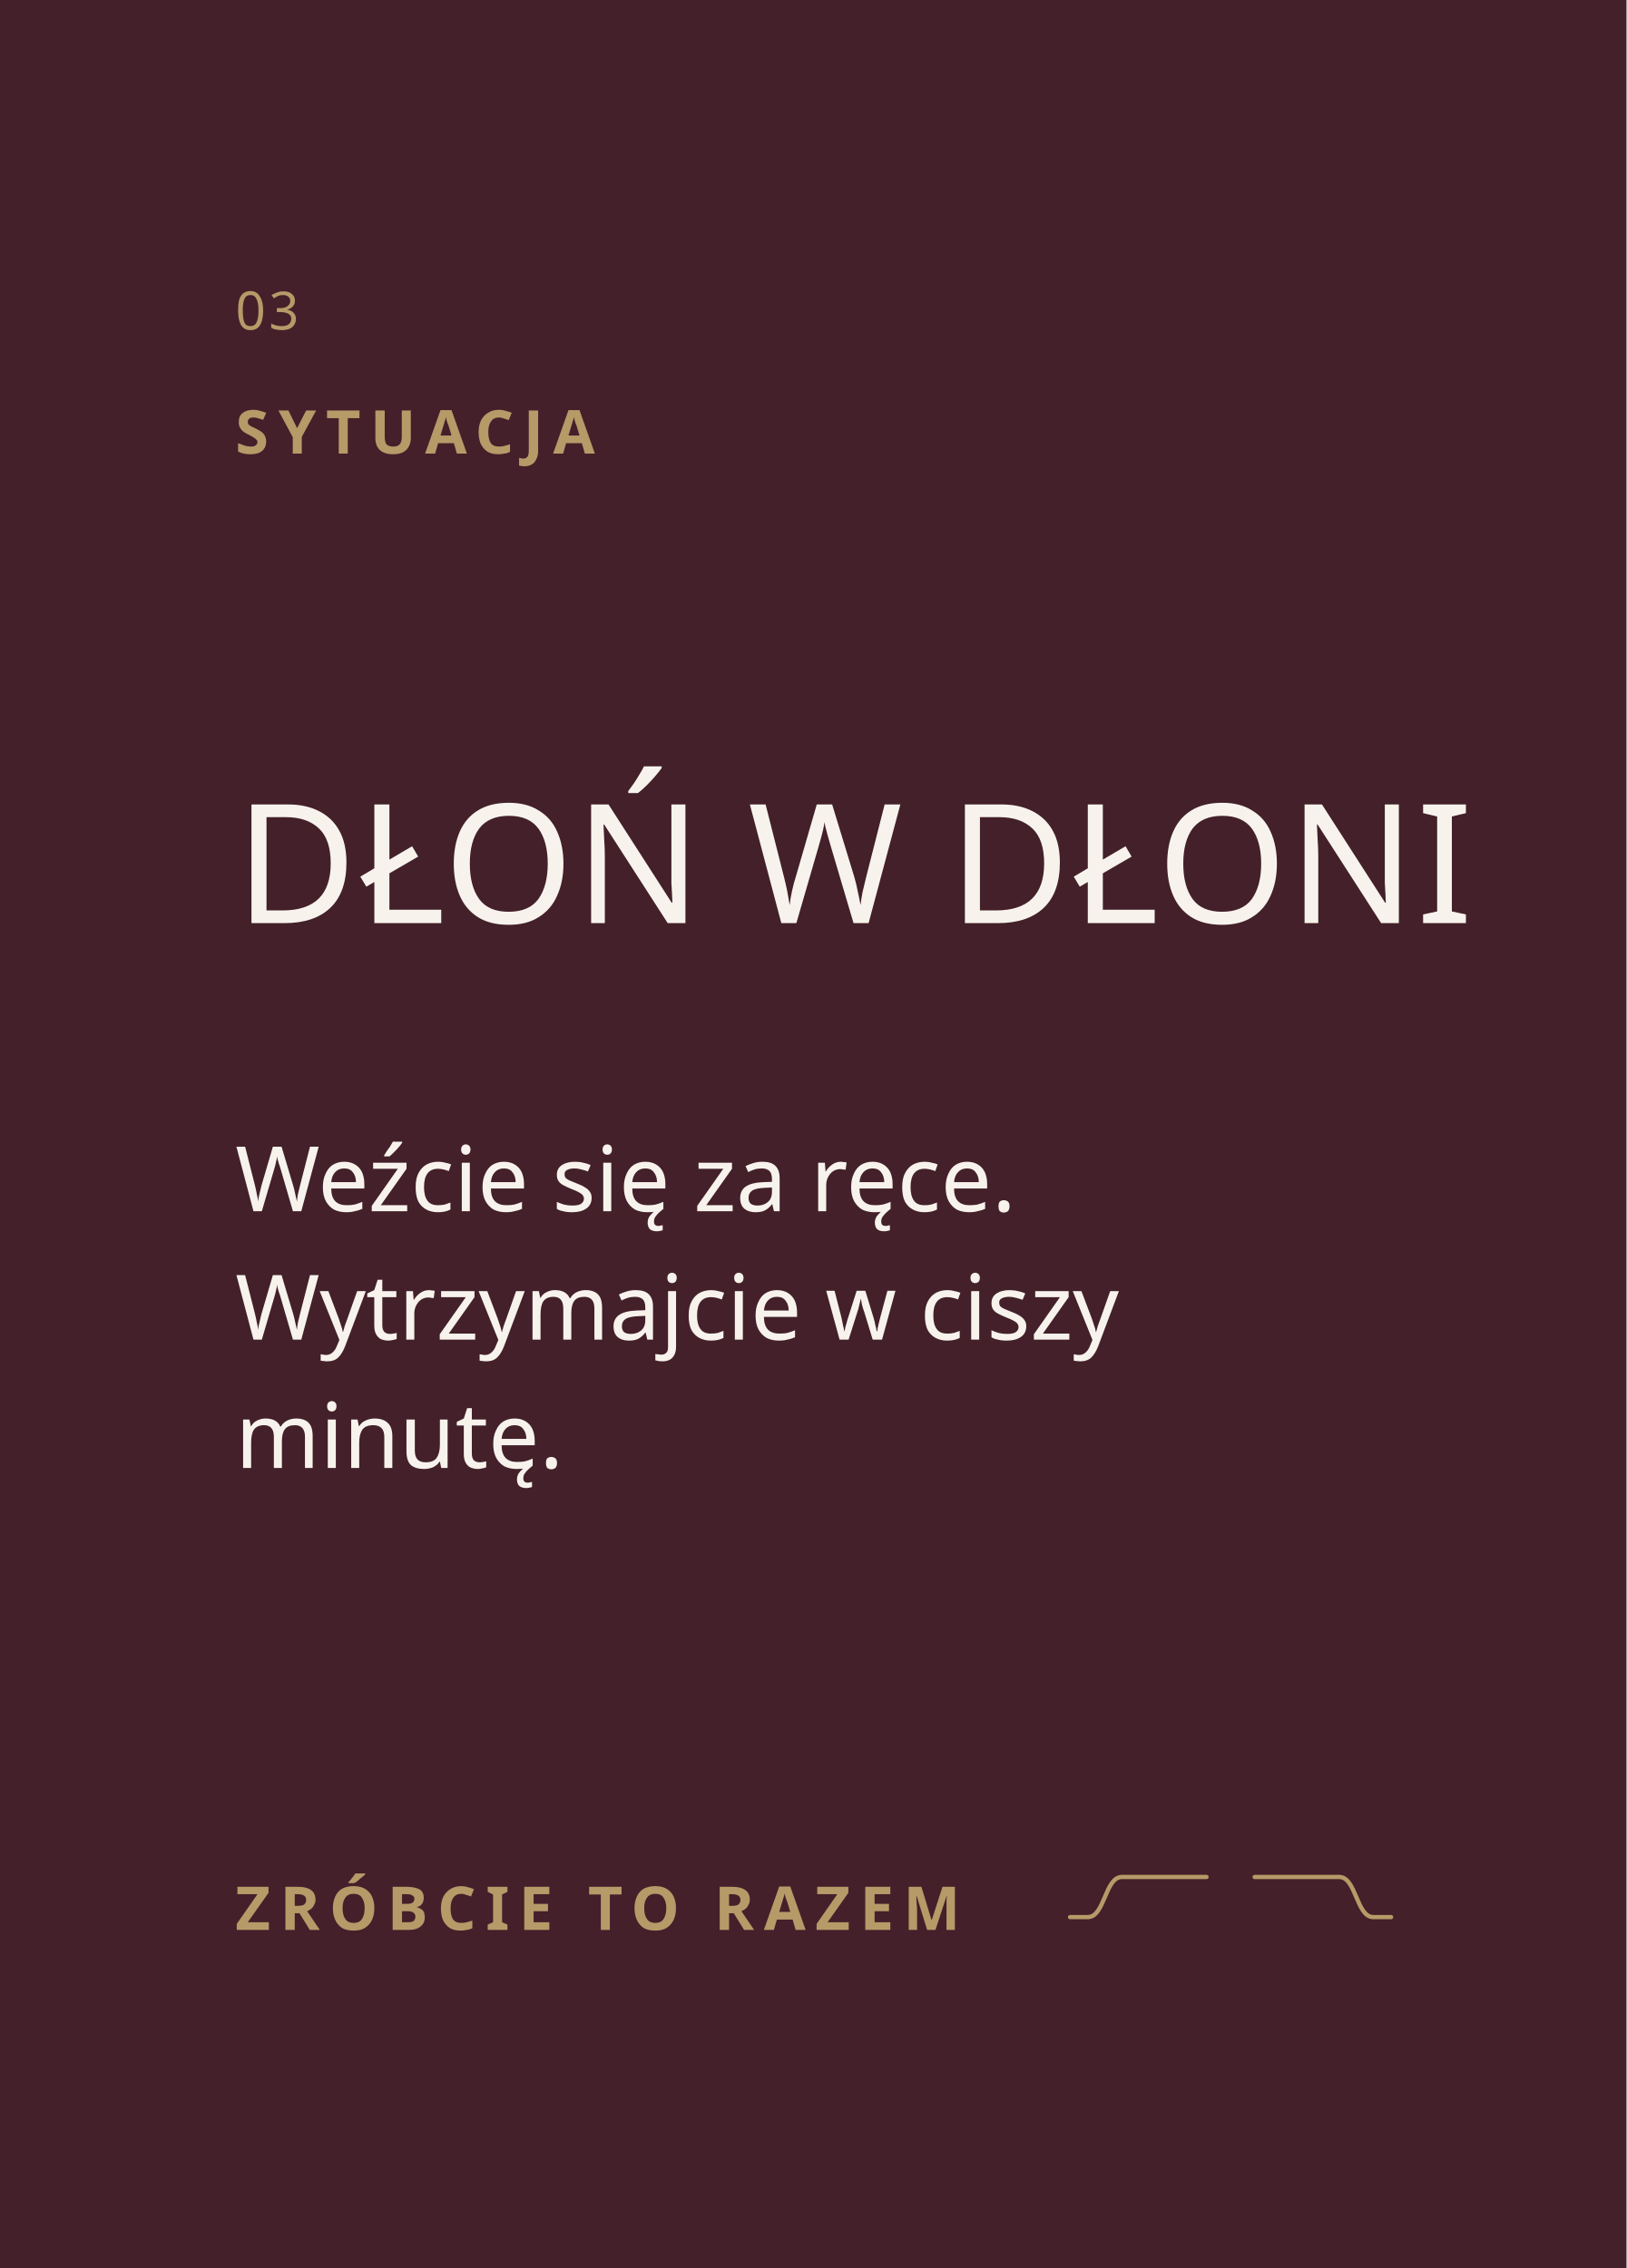
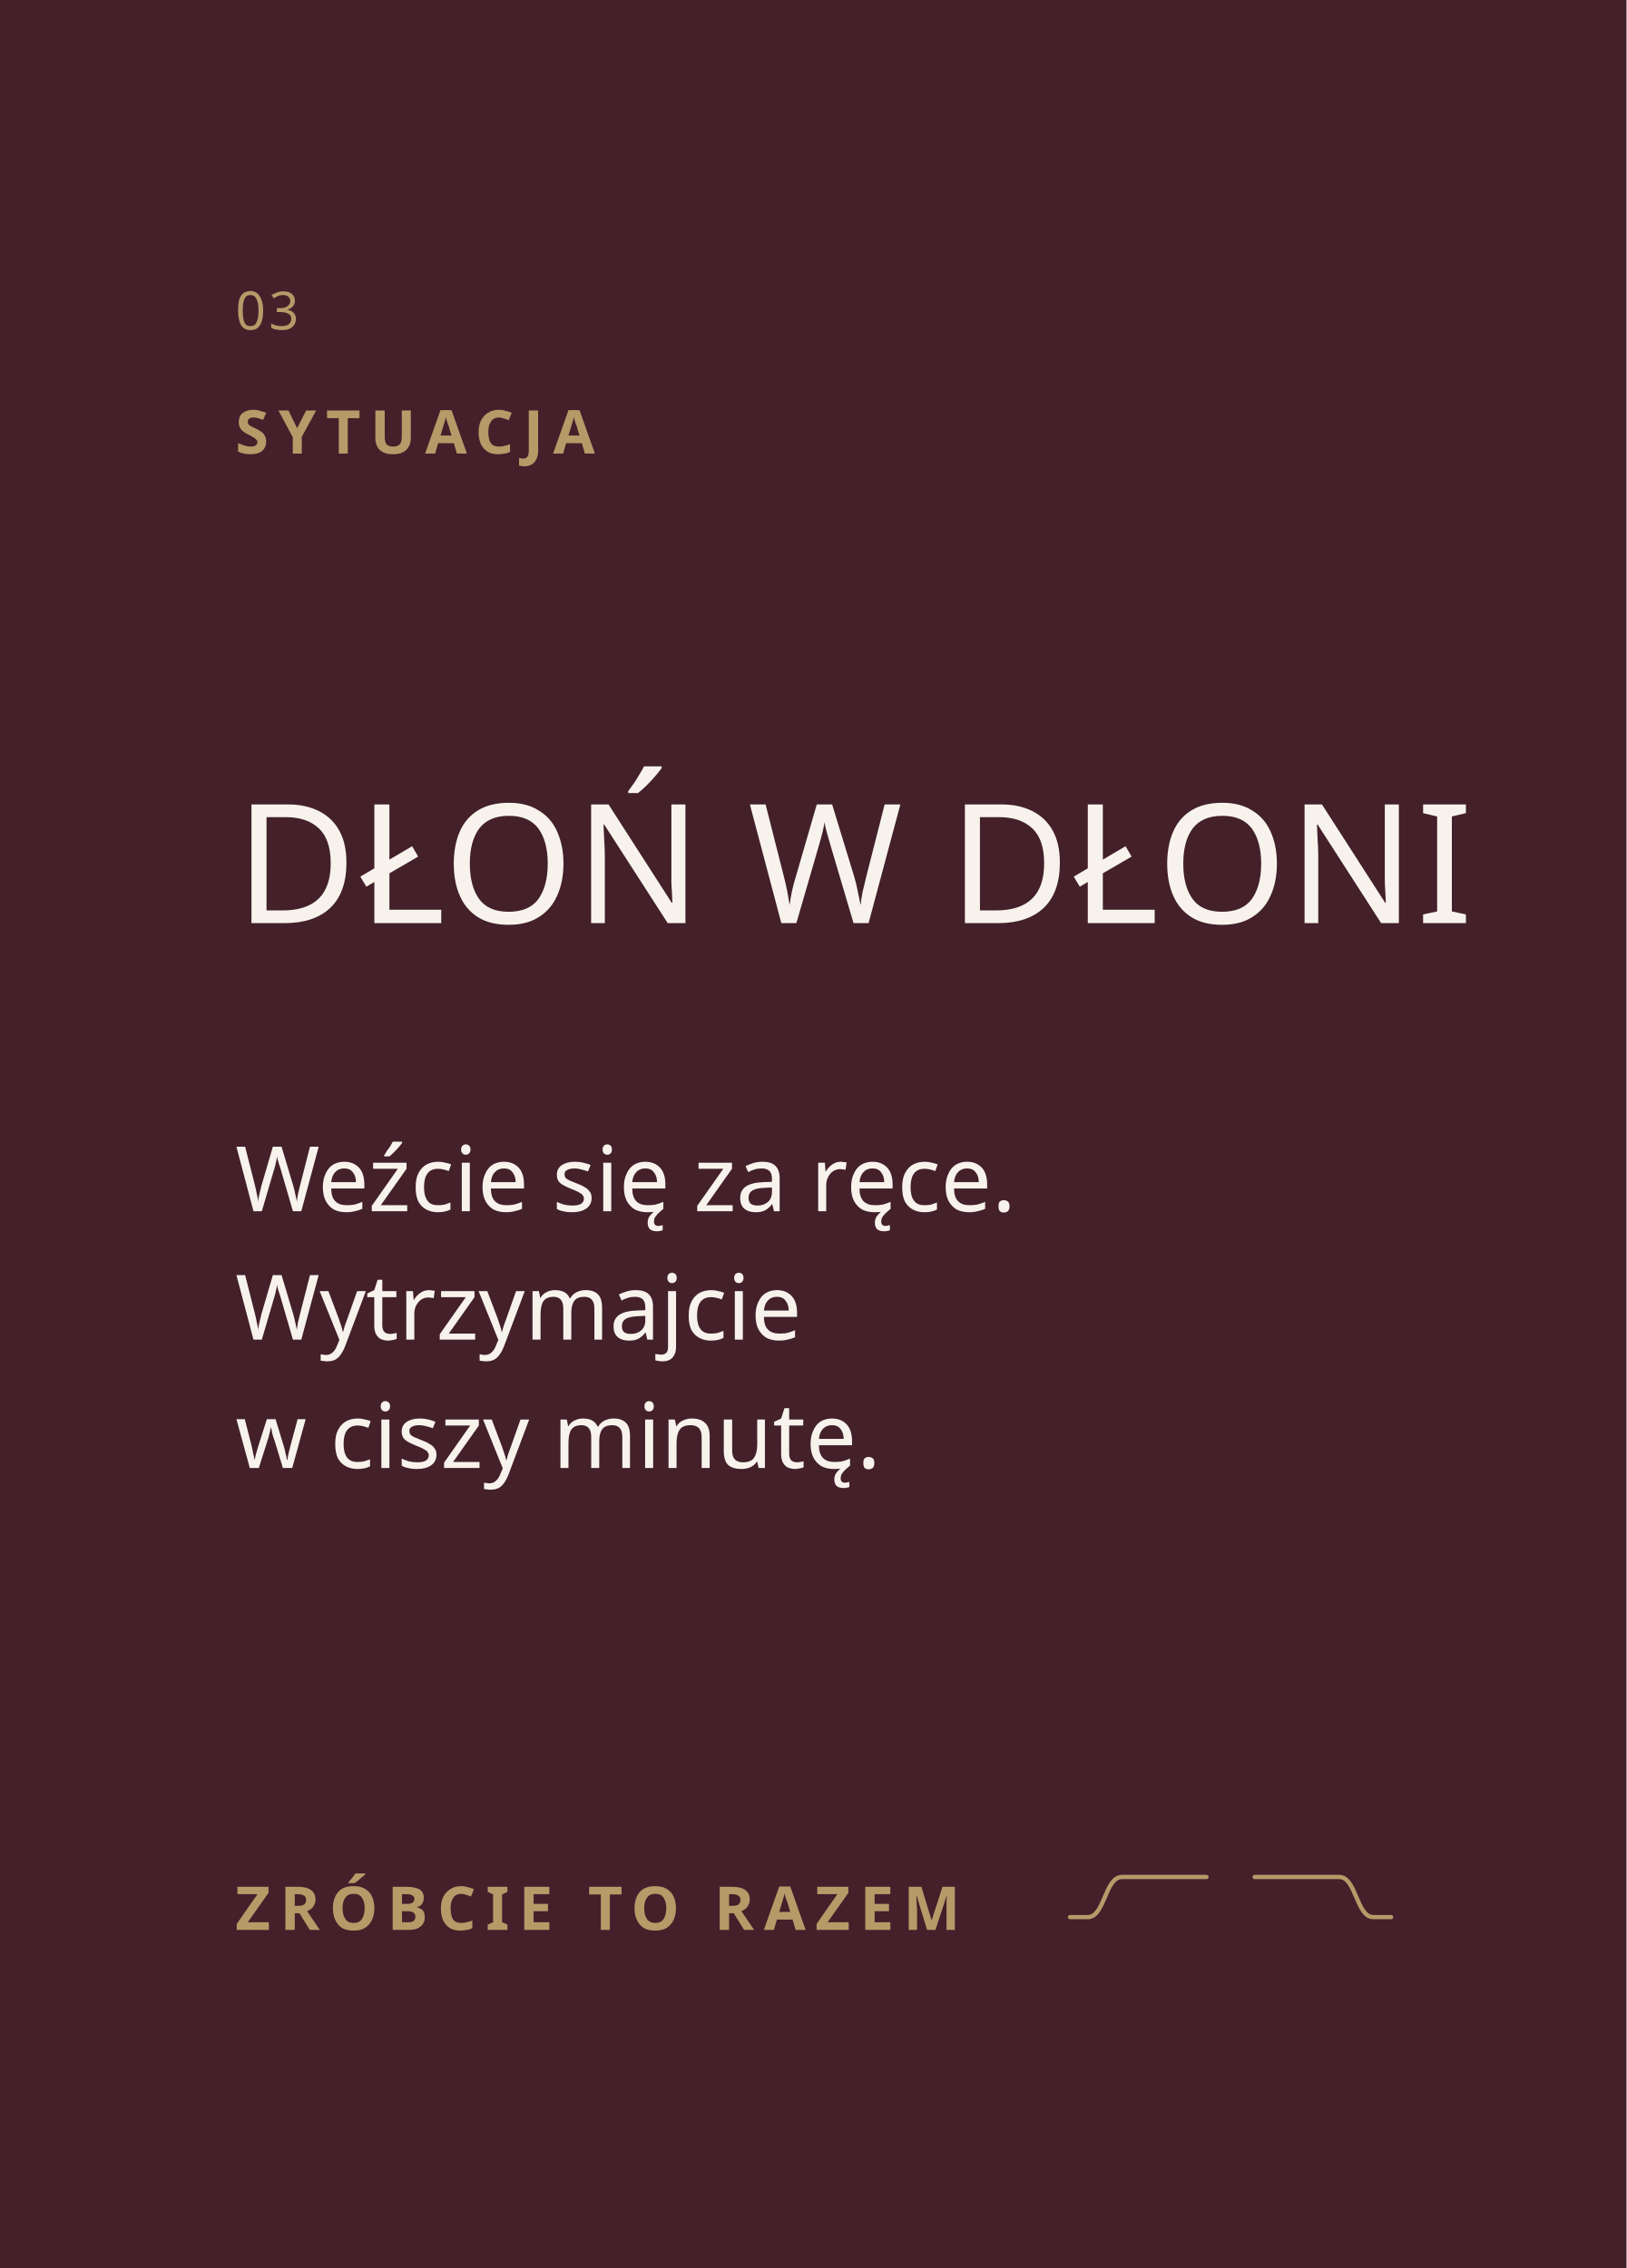
<svg xmlns="http://www.w3.org/2000/svg" version="1.1" width="76mm" height="106mm" viewBox="0 0 76 106">
  <rect id="background" x="0" y="0" width="76" height="106" fill="#43202A" />
  <text id="header-number" x="11" y="15.4" font-family="Instrument Sans" font-size="2.469" font-weight="400" letter-spacing="0.148" fill="#B69A68">03</text>
  <text id="header-label" x="11" y="21.2" font-family="Instrument Sans" font-size="2.822" font-weight="700" letter-spacing="0.452" fill="#B69A68">SYTUACJA</text>
  <text id="situation-title-1" x="11" y="43.143" font-family="Instrument Serif" font-size="7.761" font-weight="400" letter-spacing="0.078" fill="#F7F3EC">DŁOŃ W DŁONI</text>
  <text id="situation-instruction-1" x="11" y="56.613" font-family="Instrument Sans" font-size="4.233" font-weight="400" fill="#F7F3EC">Weźcie się za ręce.</text>
-   <text id="situation-instruction-2" x="11" y="62.61" font-family="Instrument Sans" font-size="4.233" font-weight="400" fill="#F7F3EC">Wytrzymajcie w ciszy</text>
-   <text id="situation-instruction-3" x="11" y="68.607" font-family="Instrument Sans" font-size="4.233" font-weight="400" fill="#F7F3EC">minutę.</text>
+   <text id="situation-instruction-2" x="11" y="62.61" font-family="Instrument Sans" font-size="4.233" font-weight="400" fill="#F7F3EC">Wytrzymajcie</text>
+   <text id="situation-instruction-3" x="11" y="68.607" font-family="Instrument Sans" font-size="4.233" font-weight="400" fill="#F7F3EC">w ciszy minutę.</text>
  <text id="footer-label" x="11" y="90.2" font-family="Instrument Sans" font-size="2.822" font-weight="700" letter-spacing="0.452" fill="#B69A68">ZRÓBCIE TO RAZEM</text>
  <path id="bridge-mark-left" d="M 50 89.6 L 50.829 89.6 C 51.626 89.6 51.626 87.725 52.423 87.725 L 56.375 87.725" fill="none" stroke="#B69A68" stroke-width="0.2" stroke-linecap="round" />
  <path id="bridge-mark-right" d="M 65 89.6 L 64.171 89.6 C 63.374 89.6 63.374 87.725 62.578 87.725 L 58.625 87.725" fill="none" stroke="#B69A68" stroke-width="0.2" stroke-linecap="round" />
</svg>
